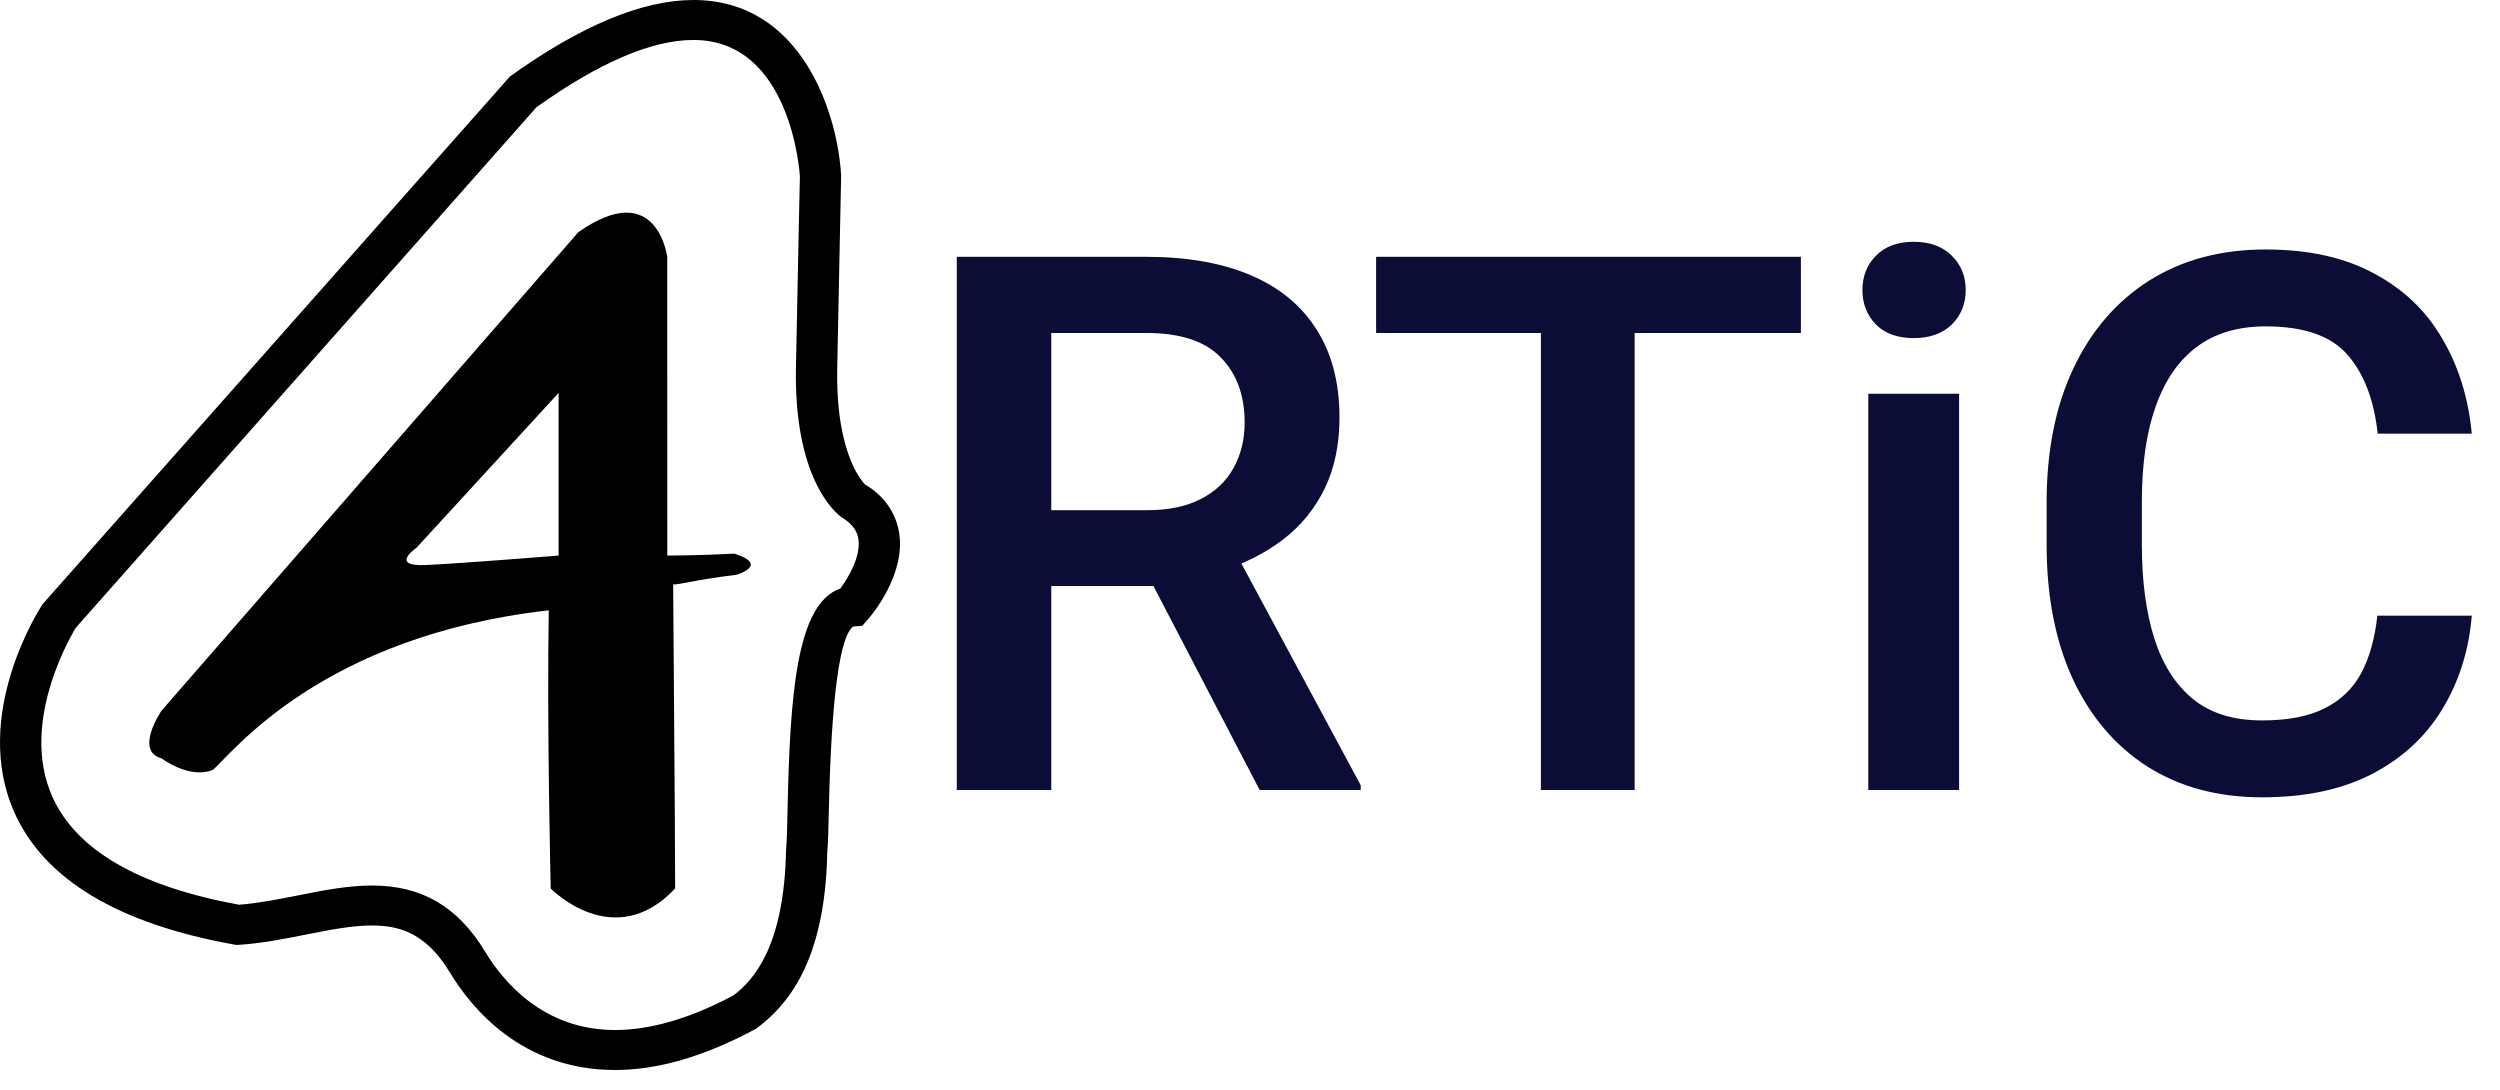
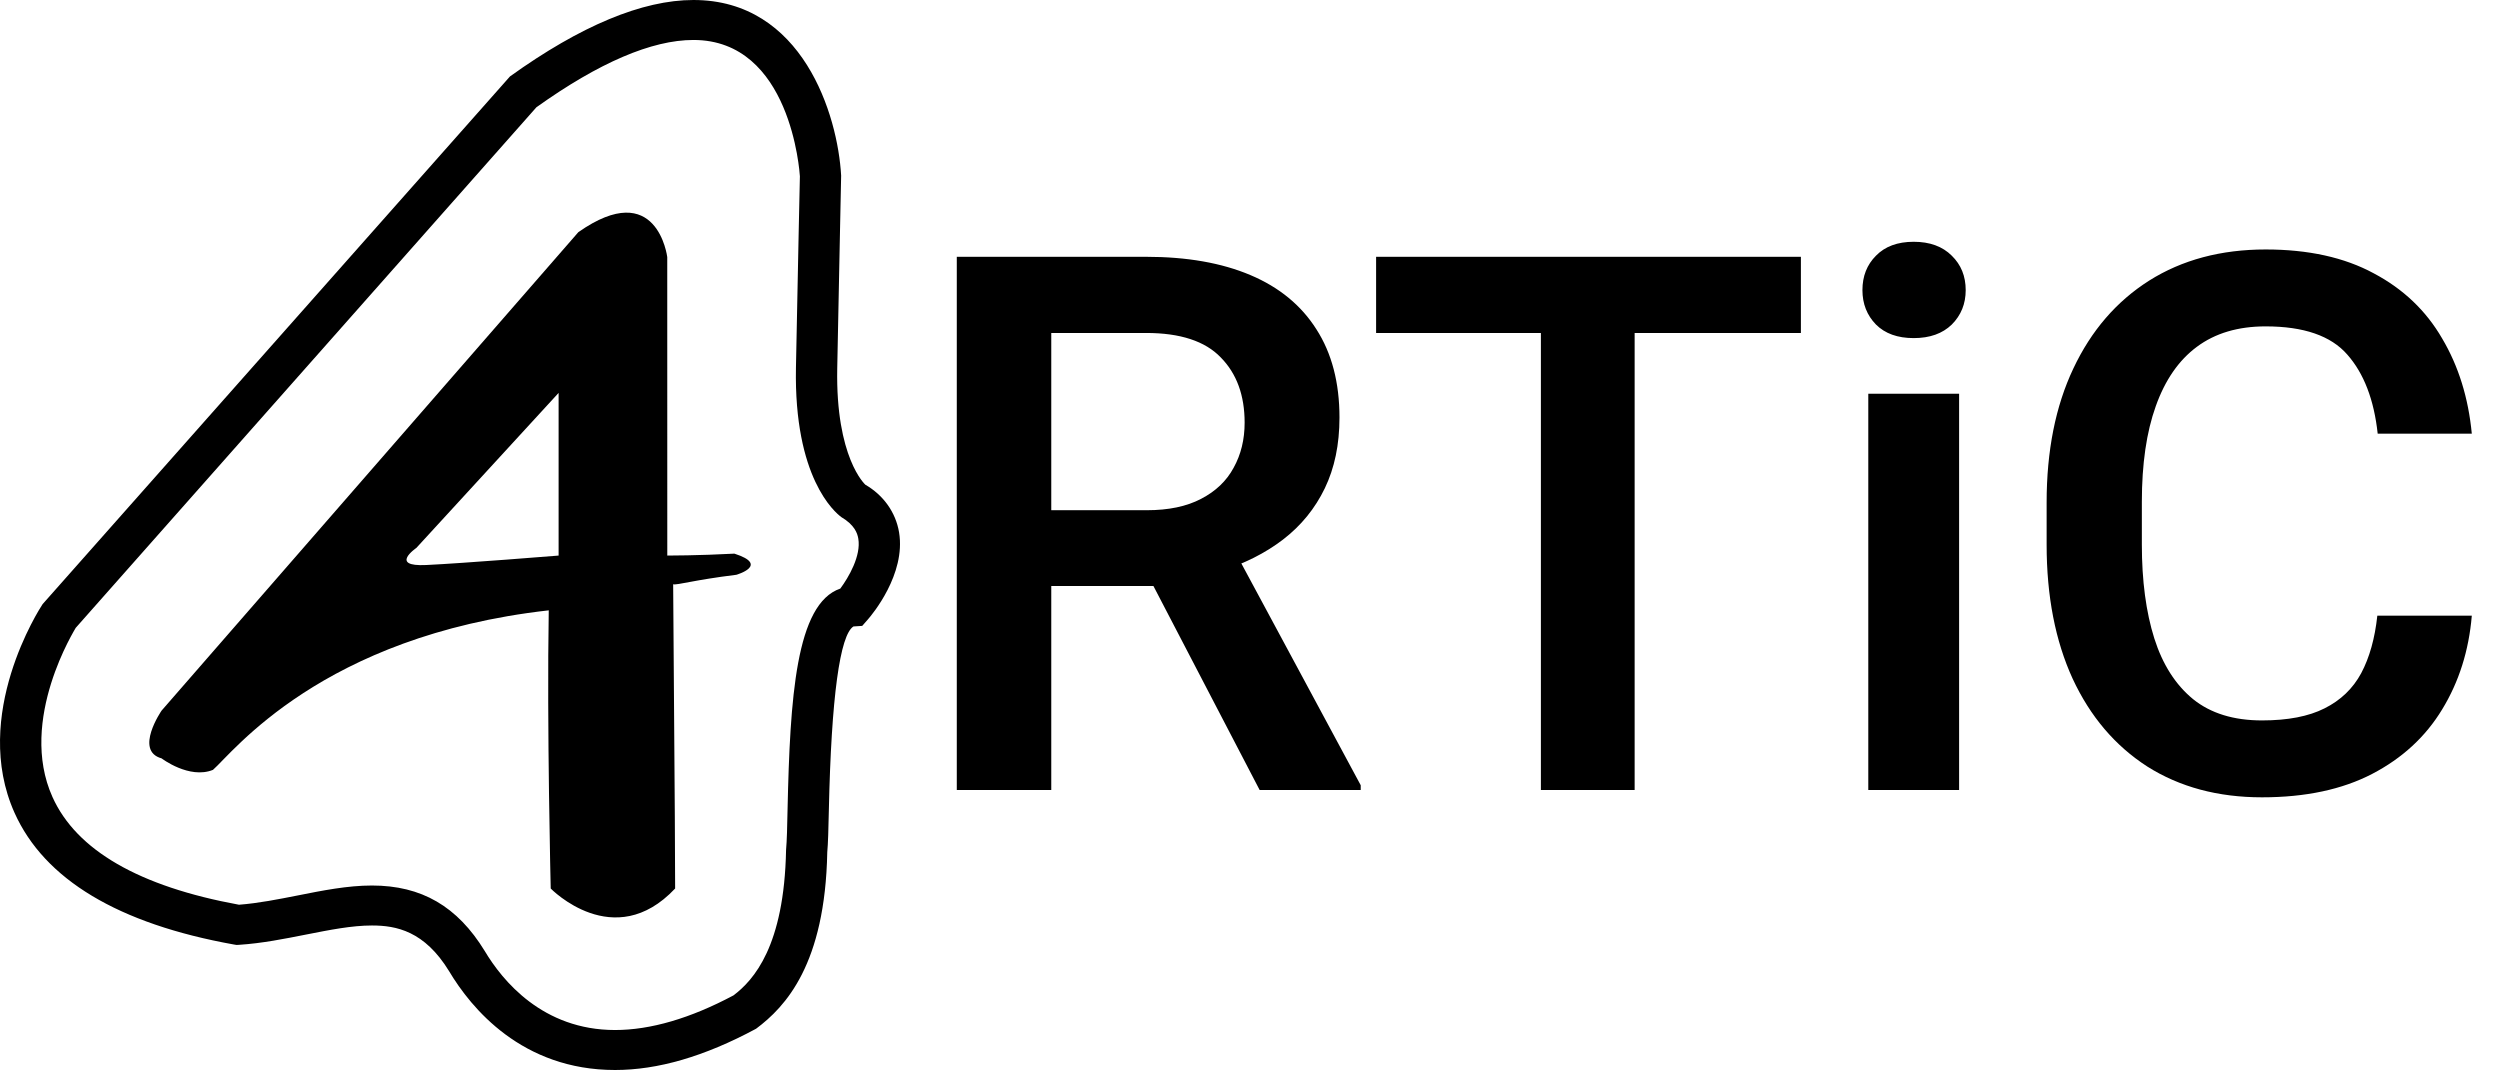
<svg xmlns="http://www.w3.org/2000/svg" width="250" height="109" viewBox="0 0 250 109" fill="none">
  <path d="M61.504 107C52.194 107 47.111 100.812 44.911 97.121C42.448 93.095 39.625 92.549 37.191 92.549C35.175 92.549 32.954 92.993 30.6 93.457C28.447 93.882 26.218 94.33 23.922 94.481L23.659 94.495L23.405 94.454C11.828 92.378 4.444 87.945 1.454 81.281C-2.928 71.507 3.964 60.86 4.26 60.415L50.998 7.643C58.062 2.573 64.238 0 69.345 0C80.265 0 83.78 11.491 84.114 17.566C84.118 17.714 83.921 26.516 83.724 36.839C83.554 45.781 86.513 48.451 86.54 48.475C88.322 49.504 89.571 51.215 89.907 53.235C90.603 57.432 87.183 61.493 86.79 61.941L86.222 62.589L85.347 62.645C84.001 63.476 83.129 69.676 82.885 81.026C82.845 82.891 82.808 84.379 82.727 85.215C82.516 96.424 78.564 100.67 75.606 102.875C70.416 105.667 65.761 107 61.504 107ZM37.193 88.551C42.154 88.551 45.74 90.634 48.474 95.102C50.24 98.062 54.267 103.002 61.504 103.002C65.055 103.002 69.042 101.834 73.352 99.537C75.371 98.005 78.422 94.626 78.607 84.99C78.691 84.062 78.721 82.671 78.756 80.941C79.003 69.77 79.588 60.369 84.031 58.858C84.868 57.73 86.121 55.582 85.83 53.863C85.738 53.317 85.459 52.498 84.134 51.711C83.469 51.22 79.386 47.776 79.595 36.769C79.793 26.43 79.989 17.629 79.989 17.629C79.962 17.214 79.083 3.997 69.345 3.997C65.181 3.997 59.9 6.258 53.642 10.726L7.569 62.789C7.597 62.789 1.757 71.956 5.248 79.703C7.642 85.023 13.914 88.645 23.898 90.473C25.841 90.325 27.84 89.925 29.774 89.545C32.226 89.055 34.758 88.551 37.193 88.551V88.551ZM73.441 55.364C69.885 55.557 66.729 55.557 66.729 55.557L66.725 25.707C66.725 25.707 65.737 17.667 57.833 23.218L16.159 71.06C16.159 71.06 13.394 75.077 16.159 75.837C16.159 75.837 18.923 77.947 21.295 76.987C23.27 75.269 32.158 63.593 54.875 61.034C54.678 72.591 55.072 88.852 55.072 88.852C55.072 88.852 61.392 95.358 67.513 88.852C67.513 82.189 67.316 60.978 67.316 58.428C67.753 58.525 69.38 58.001 73.637 57.478C73.638 57.478 77 56.509 73.441 55.364V55.364ZM55.862 55.557C55.862 55.557 46.377 56.324 42.624 56.502C38.871 56.685 41.635 54.792 41.635 54.792L55.861 39.29V55.557H55.862Z" fill="black" />
-   <path d="M114.612 25.68C118.689 25.68 122.168 26.29 125.049 27.511C127.93 28.731 130.127 30.538 131.641 32.931C133.179 35.323 133.948 38.265 133.948 41.756C133.948 44.442 133.459 46.798 132.483 48.824C131.506 50.851 130.115 52.56 128.308 53.951C126.526 55.318 124.414 56.38 121.973 57.137L119.116 58.602H102.234L102.161 51.022H114.685C116.858 51.022 118.665 50.643 120.105 49.886C121.57 49.129 122.656 48.092 123.364 46.773C124.097 45.455 124.463 43.954 124.463 42.269C124.463 39.535 123.669 37.362 122.083 35.751C120.52 34.115 118.03 33.297 114.612 33.297H105.127V79H95.679V25.68H114.612ZM113.513 55.086L123.438 55.05L136.072 78.524V79H125.964L113.513 55.086ZM163.464 79H154.089V25.68H163.464V79ZM180.09 33.297H137.61V25.68H180.09V33.297ZM195.911 79H186.829V39.376H195.911V79ZM186.243 29.012C186.243 27.621 186.694 26.473 187.598 25.57C188.501 24.642 189.758 24.178 191.37 24.178C192.981 24.178 194.25 24.642 195.178 25.57C196.106 26.473 196.57 27.621 196.57 29.012C196.57 30.379 196.106 31.527 195.178 32.455C194.25 33.358 192.981 33.81 191.37 33.81C189.758 33.81 188.501 33.358 187.598 32.455C186.694 31.527 186.243 30.379 186.243 29.012ZM247.18 61.568C246.887 65.06 245.898 68.185 244.214 70.943C242.554 73.678 240.222 75.826 237.219 77.389C234.216 78.951 230.542 79.732 226.196 79.732C221.802 79.732 217.981 78.707 214.734 76.656C211.511 74.581 209.021 71.651 207.263 67.867C205.53 64.083 204.663 59.615 204.663 54.464V50.252C204.663 45.077 205.554 40.609 207.336 36.849C209.119 33.065 211.646 30.135 214.917 28.06C218.213 25.985 222.095 24.947 226.562 24.947C230.835 24.947 234.436 25.741 237.366 27.328C240.32 28.89 242.603 31.063 244.214 33.846C245.85 36.605 246.838 39.779 247.18 43.368H237.769C237.402 39.974 236.389 37.337 234.729 35.458C233.093 33.578 230.371 32.638 226.562 32.638C223.804 32.638 221.509 33.321 219.678 34.688C217.871 36.031 216.504 38.009 215.576 40.621C214.648 43.209 214.185 46.395 214.185 50.179V54.464C214.185 58.077 214.6 61.202 215.43 63.839C216.26 66.451 217.554 68.478 219.312 69.918C221.069 71.334 223.364 72.042 226.196 72.042C228.784 72.042 230.872 71.639 232.458 70.834C234.07 70.028 235.291 68.856 236.121 67.318C236.951 65.755 237.488 63.839 237.732 61.568H247.18Z" fill="#0C0D36" />
+   <path d="M114.612 25.68C118.689 25.68 122.168 26.29 125.049 27.511C127.93 28.731 130.127 30.538 131.641 32.931C133.179 35.323 133.948 38.265 133.948 41.756C133.948 44.442 133.459 46.798 132.483 48.824C131.506 50.851 130.115 52.56 128.308 53.951C126.526 55.318 124.414 56.38 121.973 57.137L119.116 58.602H102.234L102.161 51.022H114.685C116.858 51.022 118.665 50.643 120.105 49.886C121.57 49.129 122.656 48.092 123.364 46.773C124.097 45.455 124.463 43.954 124.463 42.269C124.463 39.535 123.669 37.362 122.083 35.751C120.52 34.115 118.03 33.297 114.612 33.297H105.127V79H95.679V25.68H114.612ZM113.513 55.086L123.438 55.05L136.072 78.524V79H125.964L113.513 55.086ZM163.464 79H154.089V25.68H163.464V79ZM180.09 33.297H137.61V25.68H180.09V33.297ZM195.911 79H186.829V39.376H195.911V79ZM186.243 29.012C186.243 27.621 186.694 26.473 187.598 25.57C188.501 24.642 189.758 24.178 191.37 24.178C192.981 24.178 194.25 24.642 195.178 25.57C196.106 26.473 196.57 27.621 196.57 29.012C196.57 30.379 196.106 31.527 195.178 32.455C194.25 33.358 192.981 33.81 191.37 33.81C189.758 33.81 188.501 33.358 187.598 32.455C186.694 31.527 186.243 30.379 186.243 29.012ZM247.18 61.568C246.887 65.06 245.898 68.185 244.214 70.943C242.554 73.678 240.222 75.826 237.219 77.389C234.216 78.951 230.542 79.732 226.196 79.732C221.802 79.732 217.981 78.707 214.734 76.656C211.511 74.581 209.021 71.651 207.263 67.867C205.53 64.083 204.663 59.615 204.663 54.464V50.252C204.663 45.077 205.554 40.609 207.336 36.849C209.119 33.065 211.646 30.135 214.917 28.06C218.213 25.985 222.095 24.947 226.562 24.947C230.835 24.947 234.436 25.741 237.366 27.328C240.32 28.89 242.603 31.063 244.214 33.846C245.85 36.605 246.838 39.779 247.18 43.368H237.769C237.402 39.974 236.389 37.337 234.729 35.458C233.093 33.578 230.371 32.638 226.562 32.638C223.804 32.638 221.509 33.321 219.678 34.688C217.871 36.031 216.504 38.009 215.576 40.621C214.648 43.209 214.185 46.395 214.185 50.179V54.464C214.185 58.077 214.6 61.202 215.43 63.839C216.26 66.451 217.554 68.478 219.312 69.918C221.069 71.334 223.364 72.042 226.196 72.042C228.784 72.042 230.872 71.639 232.458 70.834C234.07 70.028 235.291 68.856 236.121 67.318C236.951 65.755 237.488 63.839 237.732 61.568H247.18Z" fill="black" />
</svg>
